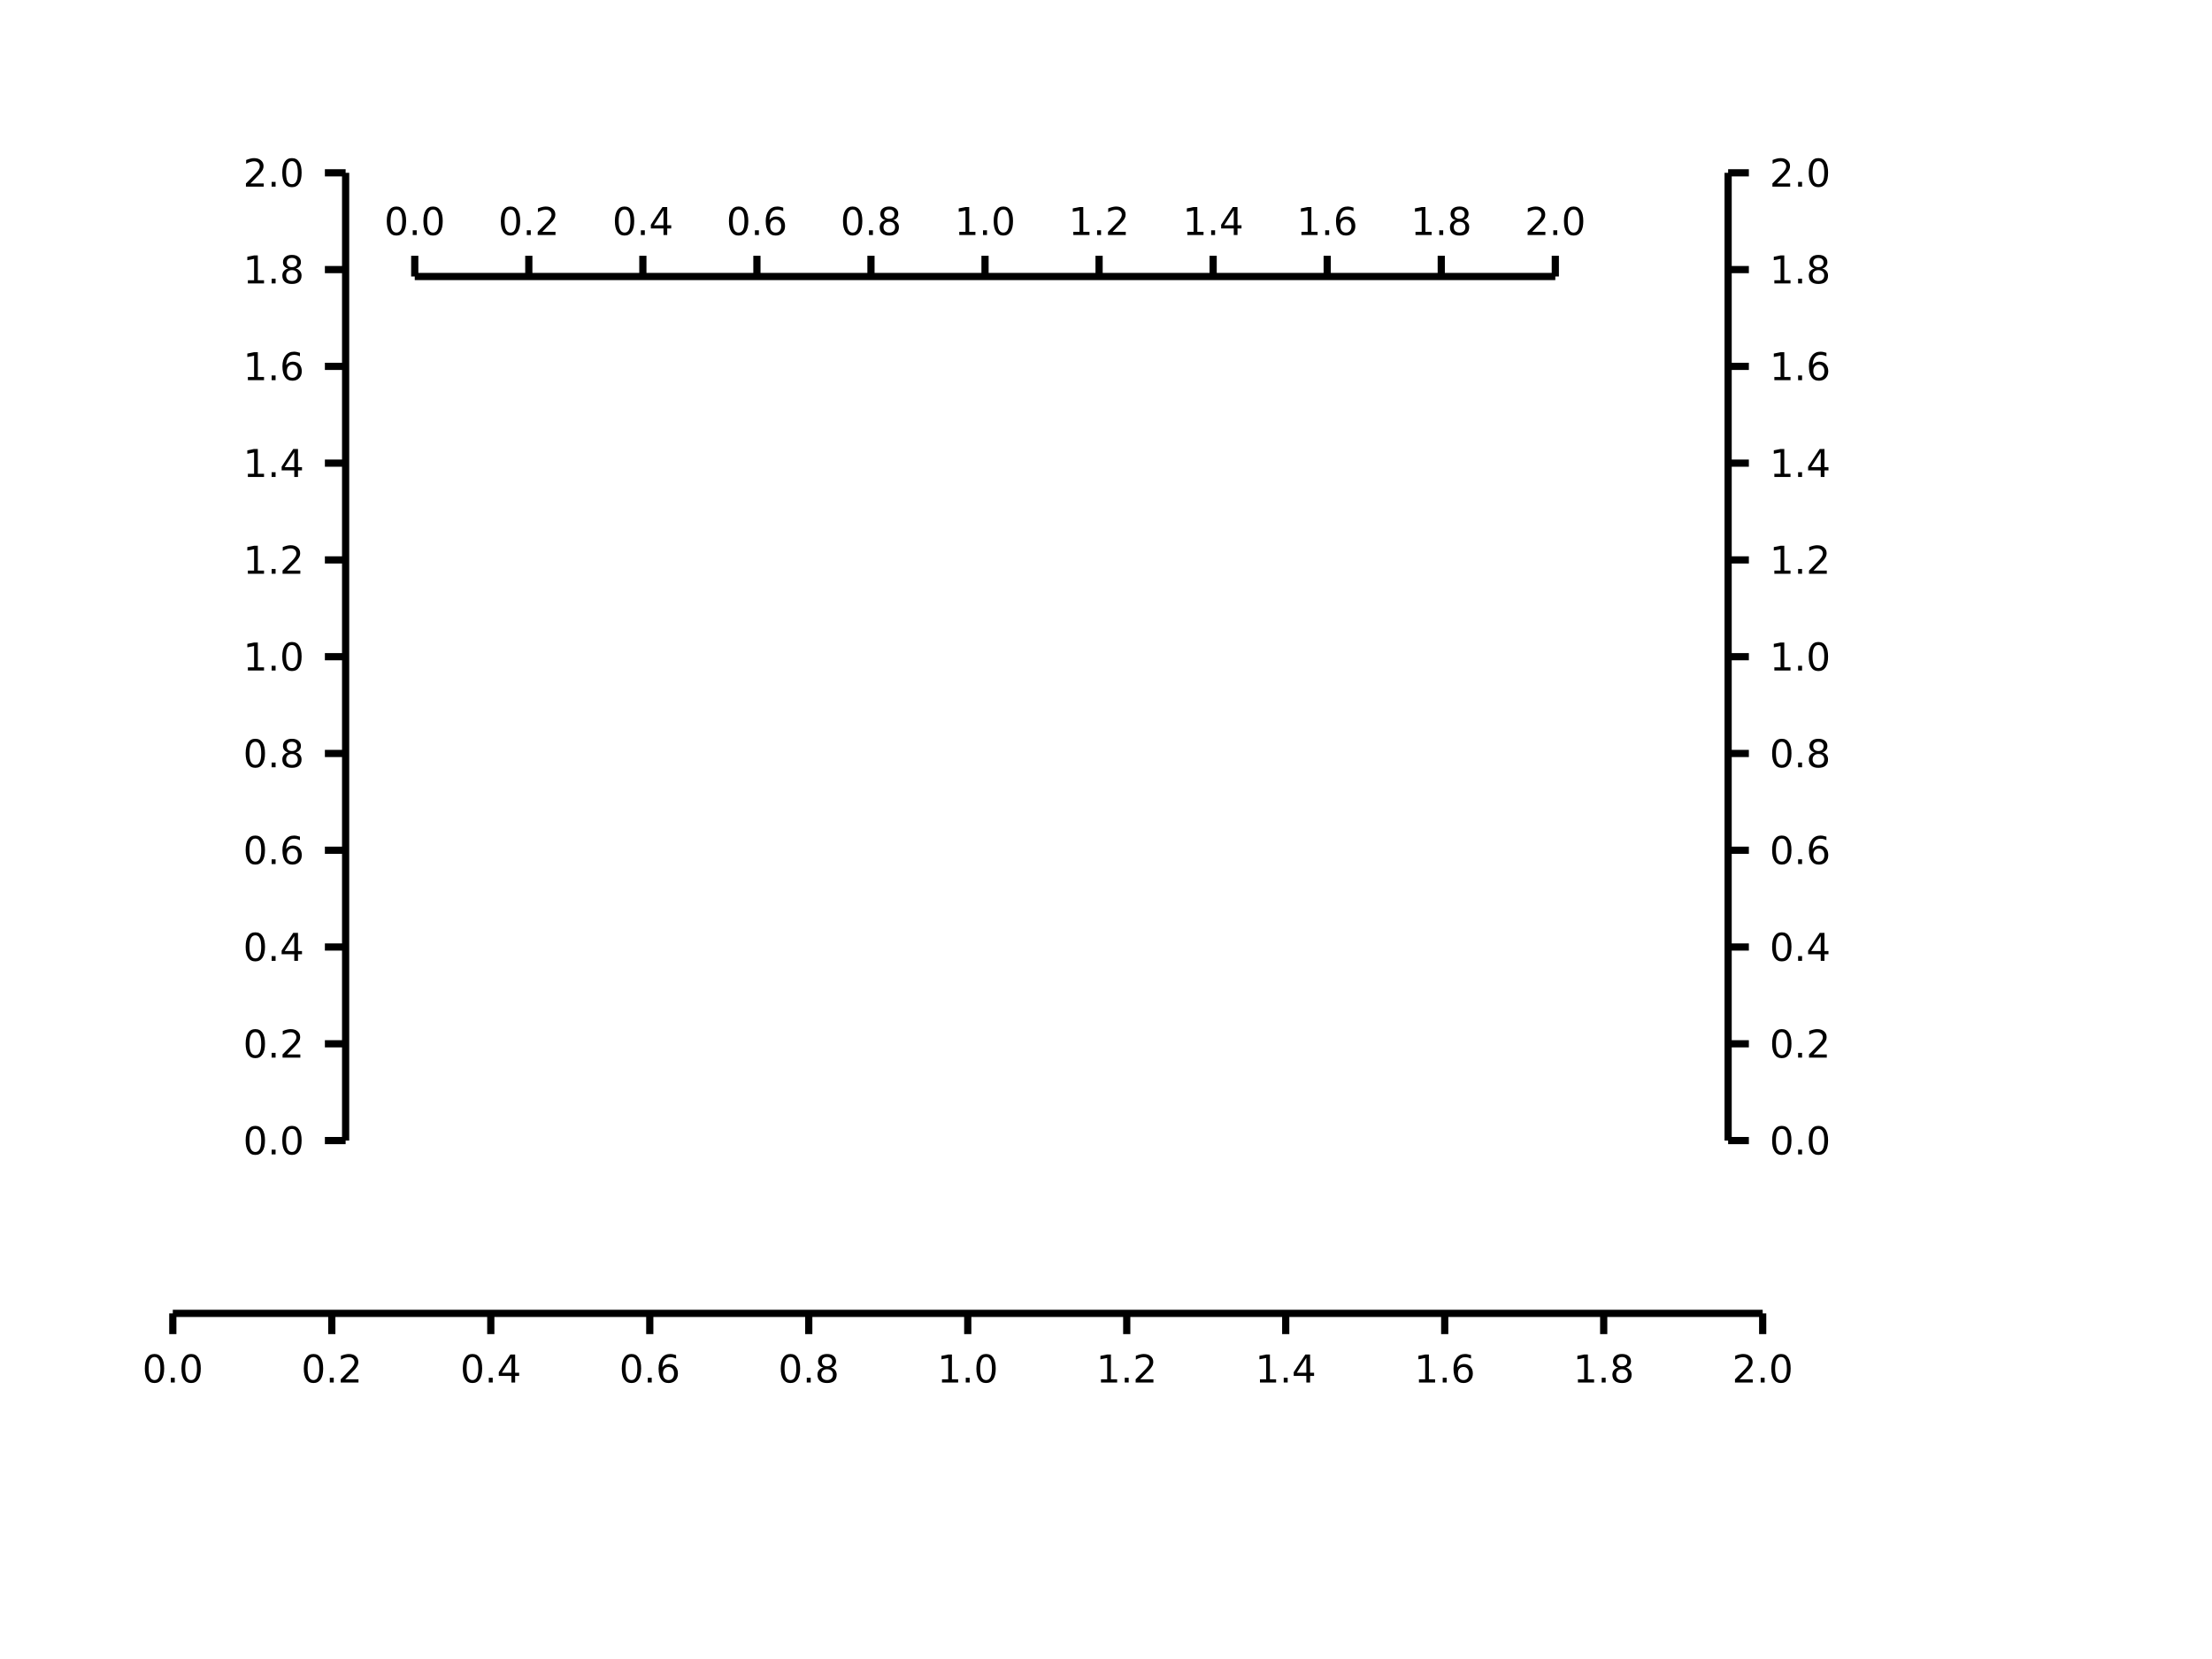
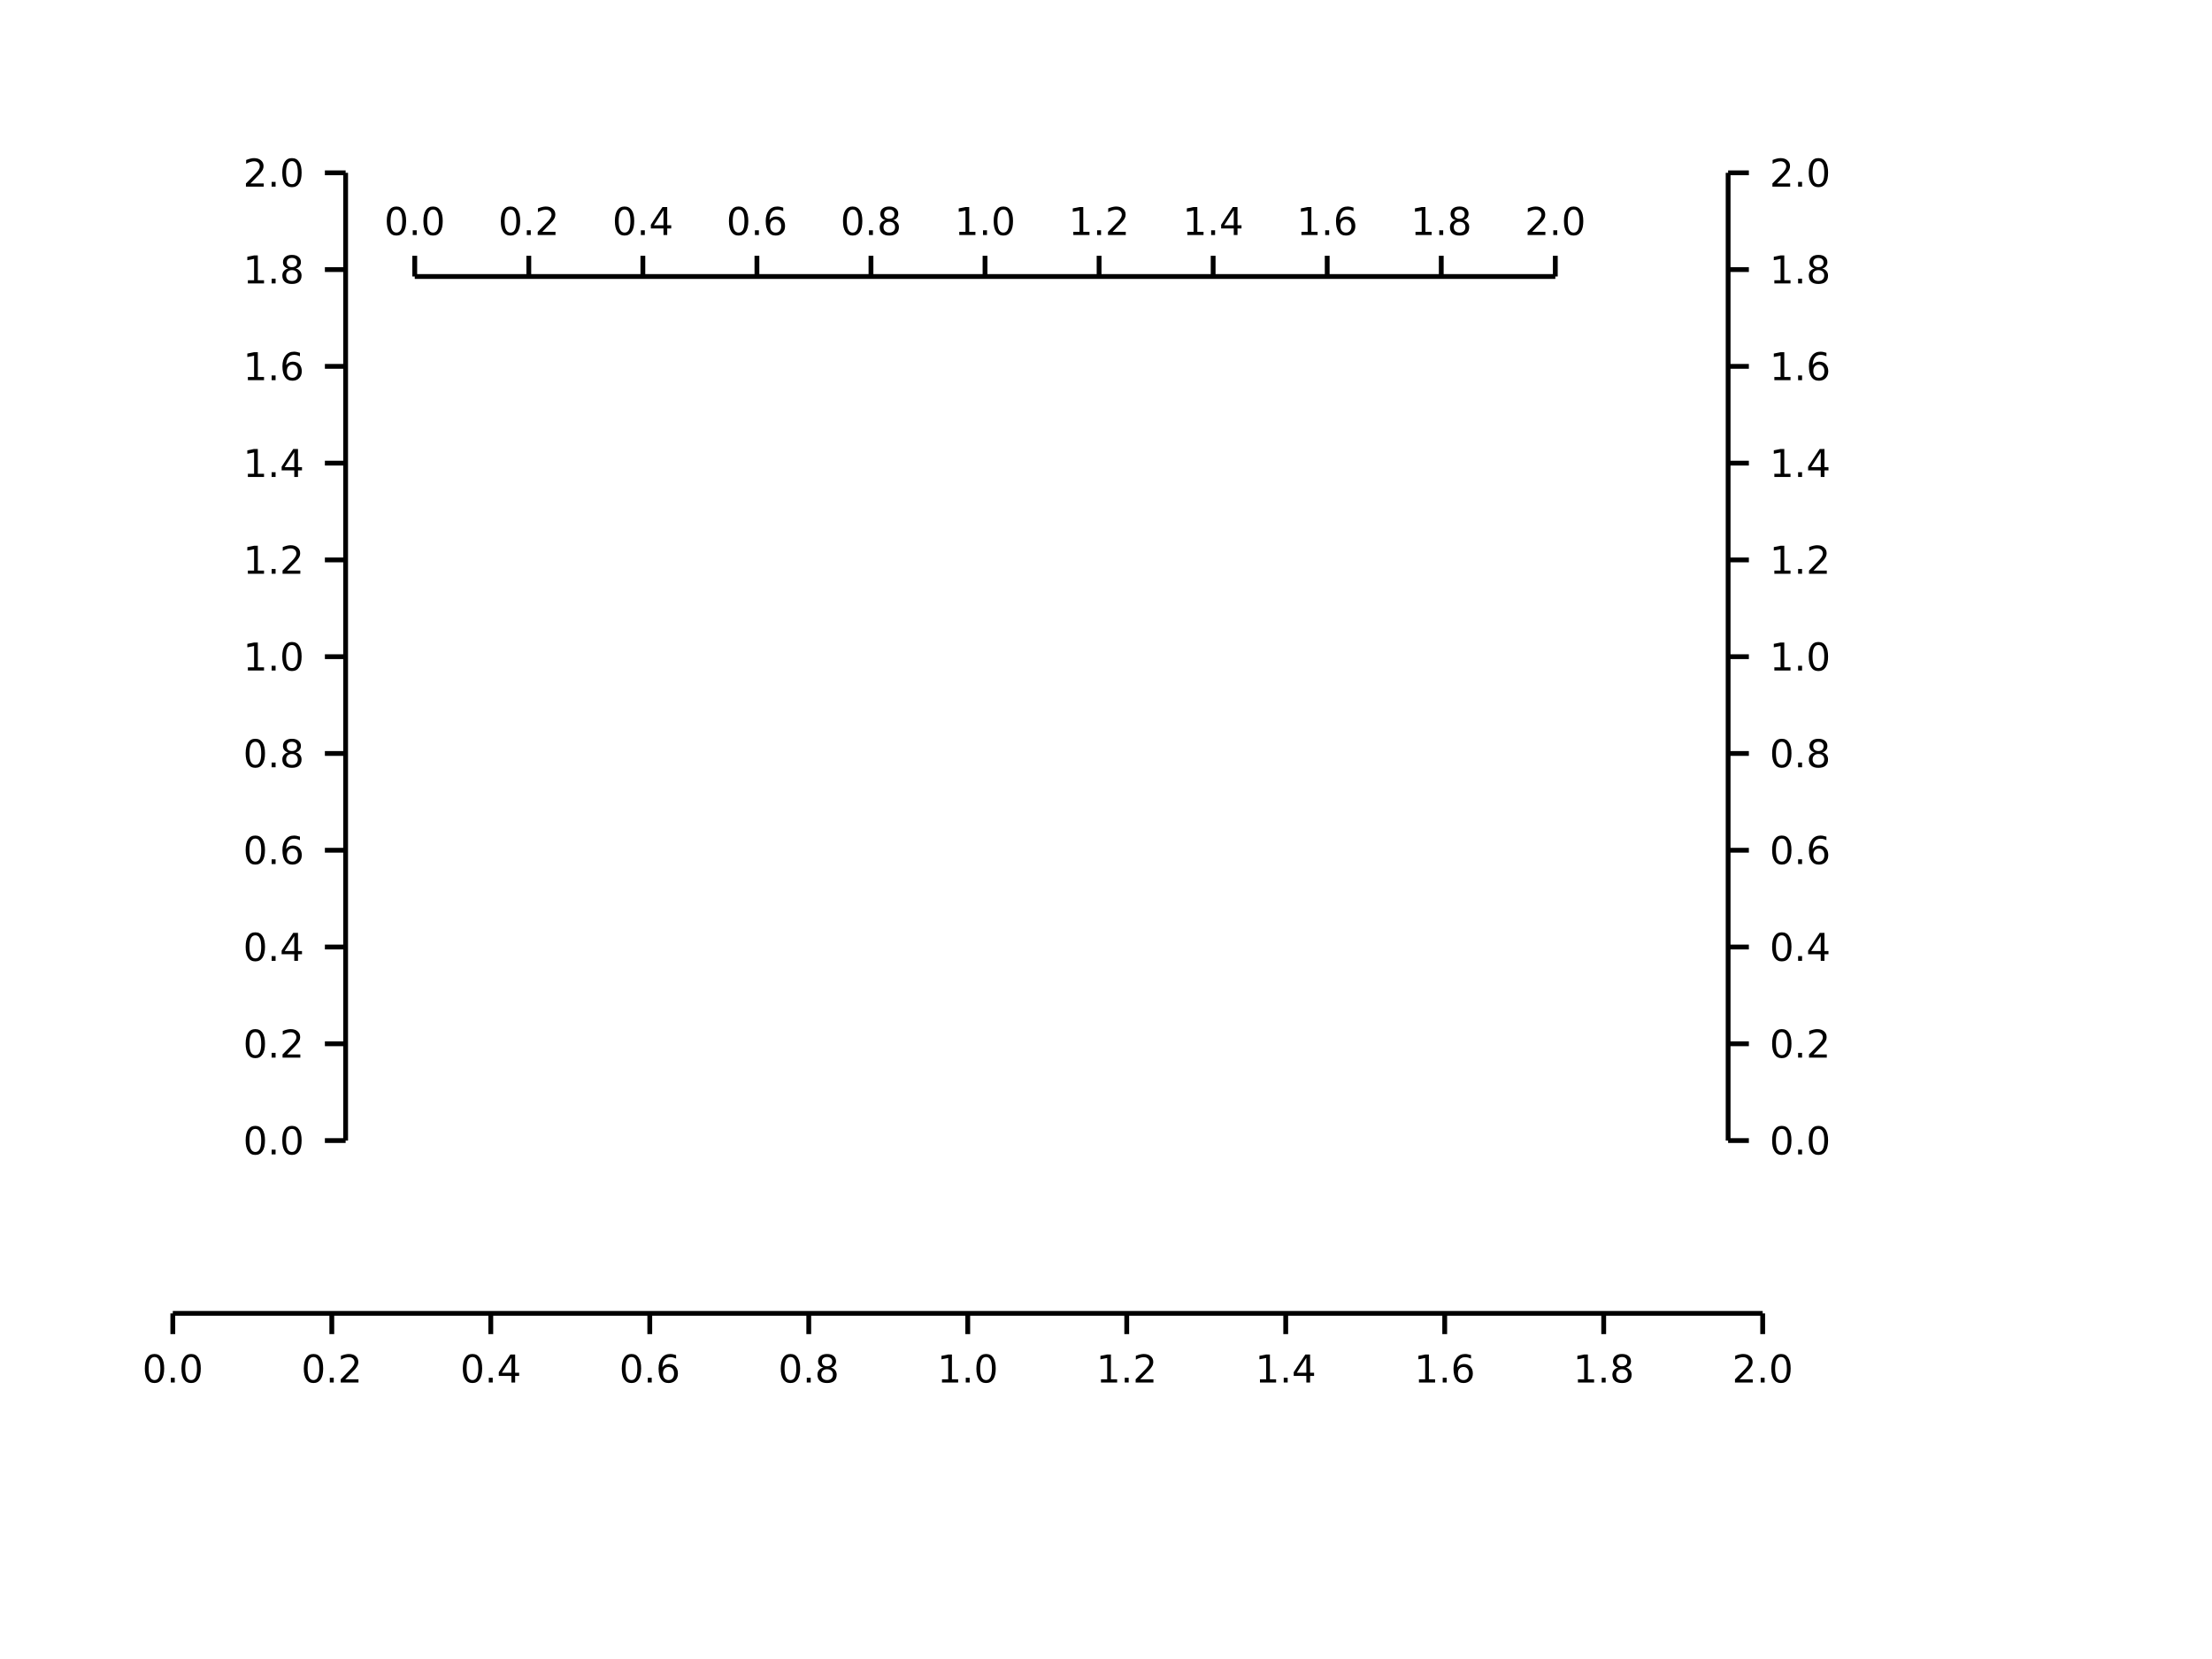
<svg xmlns="http://www.w3.org/2000/svg" xmlns:xlink="http://www.w3.org/1999/xlink" width="640px" height="480px" viewBox="0 0 640 480" version="1.1">
  <defs>
    <g>
      <symbol overflow="visible" id="glyph0-0">
        <path style="stroke:none;" d="M 0.547 1.969 L 0.547 -7.828 L 6.109 -7.828 L 6.109 1.969 Z M 1.172 1.344 L 5.484 1.344 L 5.484 -7.203 L 1.172 -7.203 Z M 1.172 1.344 " />
      </symbol>
      <symbol overflow="visible" id="glyph0-1">
        <path style="stroke:none;" d="M 3.531 -7.375 C 2.969 -7.375 2.539 -7.098 2.25 -6.547 C 1.969 -5.992 1.828 -5.16 1.828 -4.047 C 1.828 -2.93 1.969 -2.094 2.25 -1.531 C 2.539 -0.977 2.969 -0.703 3.531 -0.703 C 4.102 -0.703 4.531 -0.977 4.812 -1.531 C 5.094 -2.094 5.234 -2.93 5.234 -4.047 C 5.234 -5.16 5.094 -5.992 4.812 -6.547 C 4.531 -7.098 4.102 -7.375 3.531 -7.375 Z M 3.531 -8.25 C 4.438 -8.25 5.129 -7.891 5.609 -7.172 C 6.086 -6.453 6.328 -5.41 6.328 -4.047 C 6.328 -2.68 6.086 -1.641 5.609 -0.922 C 5.129 -0.203 4.438 0.156 3.531 0.156 C 2.625 0.156 1.93 -0.203 1.453 -0.922 C 0.973 -1.641 0.734 -2.68 0.734 -4.047 C 0.734 -5.41 0.973 -6.453 1.453 -7.172 C 1.93 -7.891 2.625 -8.25 3.531 -8.25 Z M 3.531 -8.25 " />
      </symbol>
      <symbol overflow="visible" id="glyph0-2">
        <path style="stroke:none;" d="M 1.188 -1.375 L 2.328 -1.375 L 2.328 0 L 1.188 0 Z M 1.188 -1.375 " />
      </symbol>
      <symbol overflow="visible" id="glyph0-3">
        <path style="stroke:none;" d="M 2.125 -0.922 L 5.953 -0.922 L 5.953 0 L 0.812 0 L 0.812 -0.922 C 1.227 -1.348 1.797 -1.926 2.516 -2.656 C 3.234 -3.383 3.688 -3.852 3.875 -4.062 C 4.219 -4.457 4.457 -4.789 4.594 -5.062 C 4.738 -5.332 4.812 -5.598 4.812 -5.859 C 4.812 -6.297 4.66 -6.648 4.359 -6.922 C 4.055 -7.191 3.66 -7.328 3.172 -7.328 C 2.828 -7.328 2.461 -7.266 2.078 -7.141 C 1.703 -7.023 1.301 -6.848 0.875 -6.609 L 0.875 -7.703 C 1.312 -7.879 1.723 -8.016 2.109 -8.109 C 2.492 -8.203 2.844 -8.25 3.156 -8.25 C 4 -8.25 4.664 -8.035 5.156 -7.609 C 5.656 -7.191 5.906 -6.633 5.906 -5.938 C 5.906 -5.602 5.844 -5.285 5.719 -4.984 C 5.594 -4.691 5.367 -4.344 5.047 -3.938 C 4.953 -3.832 4.66 -3.523 4.172 -3.016 C 3.691 -2.516 3.008 -1.816 2.125 -0.922 Z M 2.125 -0.922 " />
      </symbol>
      <symbol overflow="visible" id="glyph0-4">
        <path style="stroke:none;" d="M 4.203 -7.141 L 1.438 -2.828 L 4.203 -2.828 Z M 3.906 -8.094 L 5.281 -8.094 L 5.281 -2.828 L 6.438 -2.828 L 6.438 -1.906 L 5.281 -1.906 L 5.281 0 L 4.203 0 L 4.203 -1.906 L 0.547 -1.906 L 0.547 -2.969 Z M 3.906 -8.094 " />
      </symbol>
      <symbol overflow="visible" id="glyph0-5">
        <path style="stroke:none;" d="M 3.672 -4.484 C 3.172 -4.484 2.773 -4.316 2.484 -3.984 C 2.203 -3.648 2.062 -3.188 2.062 -2.594 C 2.062 -2.008 2.203 -1.547 2.484 -1.203 C 2.773 -0.867 3.172 -0.703 3.672 -0.703 C 4.16 -0.703 4.547 -0.867 4.828 -1.203 C 5.117 -1.547 5.266 -2.008 5.266 -2.594 C 5.266 -3.188 5.117 -3.648 4.828 -3.984 C 4.547 -4.316 4.16 -4.484 3.672 -4.484 Z M 5.844 -7.922 L 5.844 -6.922 C 5.57 -7.047 5.297 -7.145 5.016 -7.219 C 4.734 -7.289 4.453 -7.328 4.172 -7.328 C 3.453 -7.328 2.898 -7.082 2.516 -6.594 C 2.141 -6.102 1.922 -5.363 1.859 -4.375 C 2.078 -4.688 2.348 -4.926 2.672 -5.094 C 2.992 -5.27 3.348 -5.359 3.734 -5.359 C 4.547 -5.359 5.188 -5.109 5.656 -4.609 C 6.133 -4.117 6.375 -3.445 6.375 -2.594 C 6.375 -1.758 6.125 -1.094 5.625 -0.594 C 5.133 -0.094 4.484 0.156 3.672 0.156 C 2.734 0.156 2.016 -0.203 1.516 -0.922 C 1.023 -1.641 0.781 -2.68 0.781 -4.047 C 0.781 -5.328 1.082 -6.348 1.688 -7.109 C 2.289 -7.867 3.109 -8.25 4.141 -8.25 C 4.41 -8.25 4.688 -8.219 4.969 -8.156 C 5.25 -8.102 5.539 -8.023 5.844 -7.922 Z M 5.844 -7.922 " />
      </symbol>
      <symbol overflow="visible" id="glyph0-6">
        <path style="stroke:none;" d="M 3.531 -3.844 C 3.008 -3.844 2.598 -3.703 2.297 -3.422 C 2.004 -3.148 1.859 -2.77 1.859 -2.281 C 1.859 -1.789 2.004 -1.406 2.297 -1.125 C 2.598 -0.844 3.008 -0.703 3.531 -0.703 C 4.051 -0.703 4.461 -0.844 4.766 -1.125 C 5.066 -1.406 5.219 -1.789 5.219 -2.281 C 5.219 -2.77 5.066 -3.148 4.766 -3.422 C 4.461 -3.703 4.051 -3.844 3.531 -3.844 Z M 2.438 -4.312 C 1.969 -4.426 1.598 -4.645 1.328 -4.969 C 1.066 -5.289 0.938 -5.68 0.938 -6.141 C 0.938 -6.785 1.164 -7.297 1.625 -7.672 C 2.094 -8.055 2.727 -8.25 3.531 -8.25 C 4.332 -8.25 4.961 -8.055 5.422 -7.672 C 5.891 -7.297 6.125 -6.785 6.125 -6.141 C 6.125 -5.68 5.988 -5.289 5.719 -4.969 C 5.457 -4.645 5.094 -4.426 4.625 -4.312 C 5.156 -4.188 5.566 -3.941 5.859 -3.578 C 6.16 -3.223 6.312 -2.789 6.312 -2.281 C 6.312 -1.488 6.07 -0.883 5.594 -0.469 C 5.113 -0.051 4.426 0.156 3.531 0.156 C 2.633 0.156 1.945 -0.051 1.469 -0.469 C 0.988 -0.883 0.75 -1.488 0.75 -2.281 C 0.75 -2.789 0.895 -3.223 1.188 -3.578 C 1.488 -3.941 1.906 -4.188 2.438 -4.312 Z M 2.031 -6.047 C 2.031 -5.617 2.16 -5.285 2.422 -5.047 C 2.691 -4.816 3.062 -4.703 3.531 -4.703 C 4 -4.703 4.363 -4.816 4.625 -5.047 C 4.895 -5.285 5.031 -5.617 5.031 -6.047 C 5.031 -6.461 4.895 -6.785 4.625 -7.016 C 4.363 -7.254 4 -7.375 3.531 -7.375 C 3.062 -7.375 2.691 -7.254 2.422 -7.016 C 2.16 -6.785 2.031 -6.461 2.031 -6.047 Z M 2.031 -6.047 " />
      </symbol>
      <symbol overflow="visible" id="glyph0-7">
        <path style="stroke:none;" d="M 1.375 -0.922 L 3.172 -0.922 L 3.172 -7.094 L 1.219 -6.703 L 1.219 -7.703 L 3.156 -8.094 L 4.25 -8.094 L 4.25 -0.922 L 6.047 -0.922 L 6.047 0 L 1.375 0 Z M 1.375 -0.922 " />
      </symbol>
    </g>
  </defs>
  <g id="surface0">
-     <path style="fill:none;stroke-width:2.083;stroke-linecap:butt;stroke-linejoin:miter;stroke:rgb(0%,0%,0%);stroke-opacity:1;stroke-miterlimit:10;" d="M 100 150 L 100 430 " transform="matrix(1,0,0,-1,0,480)" />
-     <path style="fill:none;stroke-width:2.083;stroke-linecap:butt;stroke-linejoin:miter;stroke:rgb(0%,0%,0%);stroke-opacity:1;stroke-miterlimit:10;" d="M 100 150 L 94 150 M 100 178 L 94 178 M 100 206 L 94 206 M 100 234 L 94 234 M 100 262 L 94 262 M 100 290 L 94 290 M 100 318 L 94 318 M 100 346 L 94 346 M 100 374 L 94 374 M 100 402 L 94 402 M 100 430 L 94 430 " transform="matrix(1,0,0,-1,0,480)" />
+     <path style="fill:none;stroke-width:1.389;stroke-linecap:butt;stroke-linejoin:miter;stroke:rgb(0%,0%,0%);stroke-opacity:1;stroke-miterlimit:10;" d="M 100 150 L 100 430 " transform="matrix(1,0,0,-1,0,480)" />
+     <path style="fill:none;stroke-width:1.389;stroke-linecap:butt;stroke-linejoin:miter;stroke:rgb(0%,0%,0%);stroke-opacity:1;stroke-miterlimit:10;" d="M 100 150 L 94 150 M 100 178 L 94 178 M 100 206 L 94 206 M 100 234 L 94 234 M 100 262 L 94 262 M 100 290 L 94 290 M 100 318 L 94 318 M 100 346 L 94 346 M 100 374 L 94 374 M 100 402 L 94 402 M 100 430 L 94 430 " transform="matrix(1,0,0,-1,0,480)" />
    <g style="fill:rgb(0%,0%,0%);fill-opacity:1;">
      <use xlink:href="#glyph0-1" x="70.344" y="334" />
      <use xlink:href="#glyph0-2" x="77.406" y="334" />
      <use xlink:href="#glyph0-1" x="80.938" y="334" />
    </g>
    <g style="fill:rgb(0%,0%,0%);fill-opacity:1;">
      <use xlink:href="#glyph0-1" x="70.344" y="306" />
      <use xlink:href="#glyph0-2" x="77.406" y="306" />
      <use xlink:href="#glyph0-3" x="80.938" y="306" />
    </g>
    <g style="fill:rgb(0%,0%,0%);fill-opacity:1;">
      <use xlink:href="#glyph0-1" x="70.344" y="278" />
      <use xlink:href="#glyph0-2" x="77.406" y="278" />
      <use xlink:href="#glyph0-4" x="80.938" y="278" />
    </g>
    <g style="fill:rgb(0%,0%,0%);fill-opacity:1;">
      <use xlink:href="#glyph0-1" x="70.344" y="250" />
      <use xlink:href="#glyph0-2" x="77.406" y="250" />
      <use xlink:href="#glyph0-5" x="80.938" y="250" />
    </g>
    <g style="fill:rgb(0%,0%,0%);fill-opacity:1;">
      <use xlink:href="#glyph0-1" x="70.344" y="222" />
      <use xlink:href="#glyph0-2" x="77.406" y="222" />
      <use xlink:href="#glyph0-6" x="80.938" y="222" />
    </g>
    <g style="fill:rgb(0%,0%,0%);fill-opacity:1;">
      <use xlink:href="#glyph0-7" x="70.344" y="194" />
      <use xlink:href="#glyph0-2" x="77.406" y="194" />
      <use xlink:href="#glyph0-1" x="80.938" y="194" />
    </g>
    <g style="fill:rgb(0%,0%,0%);fill-opacity:1;">
      <use xlink:href="#glyph0-7" x="70.344" y="166" />
      <use xlink:href="#glyph0-2" x="77.406" y="166" />
      <use xlink:href="#glyph0-3" x="80.938" y="166" />
    </g>
    <g style="fill:rgb(0%,0%,0%);fill-opacity:1;">
      <use xlink:href="#glyph0-7" x="70.344" y="138" />
      <use xlink:href="#glyph0-2" x="77.406" y="138" />
      <use xlink:href="#glyph0-4" x="80.938" y="138" />
    </g>
    <g style="fill:rgb(0%,0%,0%);fill-opacity:1;">
      <use xlink:href="#glyph0-7" x="70.344" y="110" />
      <use xlink:href="#glyph0-2" x="77.406" y="110" />
      <use xlink:href="#glyph0-5" x="80.938" y="110" />
    </g>
    <g style="fill:rgb(0%,0%,0%);fill-opacity:1;">
      <use xlink:href="#glyph0-7" x="70.344" y="82" />
      <use xlink:href="#glyph0-2" x="77.406" y="82" />
      <use xlink:href="#glyph0-6" x="80.938" y="82" />
    </g>
    <g style="fill:rgb(0%,0%,0%);fill-opacity:1;">
      <use xlink:href="#glyph0-3" x="70.344" y="54" />
      <use xlink:href="#glyph0-2" x="77.406" y="54" />
      <use xlink:href="#glyph0-1" x="80.938" y="54" />
    </g>
-     <path style="fill:none;stroke-width:2.083;stroke-linecap:butt;stroke-linejoin:miter;stroke:rgb(0%,0%,0%);stroke-opacity:1;stroke-miterlimit:10;" d="M 500 150 L 500 430 " transform="matrix(1,0,0,-1,0,480)" />
-     <path style="fill:none;stroke-width:2.083;stroke-linecap:butt;stroke-linejoin:miter;stroke:rgb(0%,0%,0%);stroke-opacity:1;stroke-miterlimit:10;" d="M 500 150 L 506 150 M 500 178 L 506 178 M 500 206 L 506 206 M 500 234 L 506 234 M 500 262 L 506 262 M 500 290 L 506 290 M 500 318 L 506 318 M 500 346 L 506 346 M 500 374 L 506 374 M 500 402 L 506 402 M 500 430 L 506 430 " transform="matrix(1,0,0,-1,0,480)" />
+     <path style="fill:none;stroke-width:1.389;stroke-linecap:butt;stroke-linejoin:miter;stroke:rgb(0%,0%,0%);stroke-opacity:1;stroke-miterlimit:10;" d="M 500 150 L 500 430 " transform="matrix(1,0,0,-1,0,480)" />
+     <path style="fill:none;stroke-width:1.389;stroke-linecap:butt;stroke-linejoin:miter;stroke:rgb(0%,0%,0%);stroke-opacity:1;stroke-miterlimit:10;" d="M 500 150 L 506 150 M 500 178 L 506 178 M 500 206 L 506 206 M 500 234 L 506 234 M 500 262 L 506 262 M 500 290 L 506 290 M 500 318 L 506 318 M 500 346 L 506 346 M 500 374 L 506 374 M 500 402 L 506 402 M 500 430 L 506 430 " transform="matrix(1,0,0,-1,0,480)" />
    <g style="fill:rgb(0%,0%,0%);fill-opacity:1;">
      <use xlink:href="#glyph0-1" x="512" y="334" />
      <use xlink:href="#glyph0-2" x="519.062" y="334" />
      <use xlink:href="#glyph0-1" x="522.594" y="334" />
    </g>
    <g style="fill:rgb(0%,0%,0%);fill-opacity:1;">
      <use xlink:href="#glyph0-1" x="512" y="306" />
      <use xlink:href="#glyph0-2" x="519.062" y="306" />
      <use xlink:href="#glyph0-3" x="522.594" y="306" />
    </g>
    <g style="fill:rgb(0%,0%,0%);fill-opacity:1;">
      <use xlink:href="#glyph0-1" x="512" y="278" />
      <use xlink:href="#glyph0-2" x="519.062" y="278" />
      <use xlink:href="#glyph0-4" x="522.594" y="278" />
    </g>
    <g style="fill:rgb(0%,0%,0%);fill-opacity:1;">
      <use xlink:href="#glyph0-1" x="512" y="250" />
      <use xlink:href="#glyph0-2" x="519.062" y="250" />
      <use xlink:href="#glyph0-5" x="522.594" y="250" />
    </g>
    <g style="fill:rgb(0%,0%,0%);fill-opacity:1;">
      <use xlink:href="#glyph0-1" x="512" y="222" />
      <use xlink:href="#glyph0-2" x="519.062" y="222" />
      <use xlink:href="#glyph0-6" x="522.594" y="222" />
    </g>
    <g style="fill:rgb(0%,0%,0%);fill-opacity:1;">
      <use xlink:href="#glyph0-7" x="512" y="194" />
      <use xlink:href="#glyph0-2" x="519.062" y="194" />
      <use xlink:href="#glyph0-1" x="522.594" y="194" />
    </g>
    <g style="fill:rgb(0%,0%,0%);fill-opacity:1;">
      <use xlink:href="#glyph0-7" x="512" y="166" />
      <use xlink:href="#glyph0-2" x="519.062" y="166" />
      <use xlink:href="#glyph0-3" x="522.594" y="166" />
    </g>
    <g style="fill:rgb(0%,0%,0%);fill-opacity:1;">
      <use xlink:href="#glyph0-7" x="512" y="138" />
      <use xlink:href="#glyph0-2" x="519.062" y="138" />
      <use xlink:href="#glyph0-4" x="522.594" y="138" />
    </g>
    <g style="fill:rgb(0%,0%,0%);fill-opacity:1;">
      <use xlink:href="#glyph0-7" x="512" y="110" />
      <use xlink:href="#glyph0-2" x="519.062" y="110" />
      <use xlink:href="#glyph0-5" x="522.594" y="110" />
    </g>
    <g style="fill:rgb(0%,0%,0%);fill-opacity:1;">
      <use xlink:href="#glyph0-7" x="512" y="82" />
      <use xlink:href="#glyph0-2" x="519.062" y="82" />
      <use xlink:href="#glyph0-6" x="522.594" y="82" />
    </g>
    <g style="fill:rgb(0%,0%,0%);fill-opacity:1;">
      <use xlink:href="#glyph0-3" x="512" y="54" />
      <use xlink:href="#glyph0-2" x="519.062" y="54" />
      <use xlink:href="#glyph0-1" x="522.594" y="54" />
    </g>
-     <path style="fill:none;stroke-width:2.083;stroke-linecap:butt;stroke-linejoin:miter;stroke:rgb(0%,0%,0%);stroke-opacity:1;stroke-miterlimit:10;" d="M 120 400 L 450 400 " transform="matrix(1,0,0,-1,0,480)" />
-     <path style="fill:none;stroke-width:2.083;stroke-linecap:butt;stroke-linejoin:miter;stroke:rgb(0%,0%,0%);stroke-opacity:1;stroke-miterlimit:10;" d="M 120 400 L 120 406 M 153 400 L 153 406 M 186 400 L 186 406 M 219 400 L 219 406 M 252 400 L 252 406 M 285 400 L 285 406 M 318 400 L 318 406 M 351 400 L 351 406 M 384 400 L 384 406 M 417 400 L 417 406 M 450 400 L 450 406 " transform="matrix(1,0,0,-1,0,480)" />
+     <path style="fill:none;stroke-width:1.389;stroke-linecap:butt;stroke-linejoin:miter;stroke:rgb(0%,0%,0%);stroke-opacity:1;stroke-miterlimit:10;" d="M 120 400 L 450 400 " transform="matrix(1,0,0,-1,0,480)" />
+     <path style="fill:none;stroke-width:1.389;stroke-linecap:butt;stroke-linejoin:miter;stroke:rgb(0%,0%,0%);stroke-opacity:1;stroke-miterlimit:10;" d="M 120 400 L 120 406 M 153 400 L 153 406 M 186 400 L 186 406 M 219 400 L 219 406 M 252 400 L 252 406 M 285 400 L 285 406 M 318 400 L 318 406 M 351 400 L 351 406 M 384 400 L 384 406 M 417 400 L 417 406 M 450 400 L 450 406 " transform="matrix(1,0,0,-1,0,480)" />
    <g style="fill:rgb(0%,0%,0%);fill-opacity:1;">
      <use xlink:href="#glyph0-1" x="111.172" y="68" />
      <use xlink:href="#glyph0-2" x="118.234" y="68" />
      <use xlink:href="#glyph0-1" x="121.766" y="68" />
    </g>
    <g style="fill:rgb(0%,0%,0%);fill-opacity:1;">
      <use xlink:href="#glyph0-1" x="144.172" y="68" />
      <use xlink:href="#glyph0-2" x="151.234" y="68" />
      <use xlink:href="#glyph0-3" x="154.766" y="68" />
    </g>
    <g style="fill:rgb(0%,0%,0%);fill-opacity:1;">
      <use xlink:href="#glyph0-1" x="177.172" y="68" />
      <use xlink:href="#glyph0-2" x="184.234" y="68" />
      <use xlink:href="#glyph0-4" x="187.766" y="68" />
    </g>
    <g style="fill:rgb(0%,0%,0%);fill-opacity:1;">
      <use xlink:href="#glyph0-1" x="210.172" y="68" />
      <use xlink:href="#glyph0-2" x="217.234" y="68" />
      <use xlink:href="#glyph0-5" x="220.766" y="68" />
    </g>
    <g style="fill:rgb(0%,0%,0%);fill-opacity:1;">
      <use xlink:href="#glyph0-1" x="243.172" y="68" />
      <use xlink:href="#glyph0-2" x="250.234" y="68" />
      <use xlink:href="#glyph0-6" x="253.766" y="68" />
    </g>
    <g style="fill:rgb(0%,0%,0%);fill-opacity:1;">
      <use xlink:href="#glyph0-7" x="276.172" y="68" />
      <use xlink:href="#glyph0-2" x="283.234" y="68" />
      <use xlink:href="#glyph0-1" x="286.766" y="68" />
    </g>
    <g style="fill:rgb(0%,0%,0%);fill-opacity:1;">
      <use xlink:href="#glyph0-7" x="309.172" y="68" />
      <use xlink:href="#glyph0-2" x="316.234" y="68" />
      <use xlink:href="#glyph0-3" x="319.766" y="68" />
    </g>
    <g style="fill:rgb(0%,0%,0%);fill-opacity:1;">
      <use xlink:href="#glyph0-7" x="342.172" y="68" />
      <use xlink:href="#glyph0-2" x="349.234" y="68" />
      <use xlink:href="#glyph0-4" x="352.766" y="68" />
    </g>
    <g style="fill:rgb(0%,0%,0%);fill-opacity:1;">
      <use xlink:href="#glyph0-7" x="375.172" y="68" />
      <use xlink:href="#glyph0-2" x="382.234" y="68" />
      <use xlink:href="#glyph0-5" x="385.766" y="68" />
    </g>
    <g style="fill:rgb(0%,0%,0%);fill-opacity:1;">
      <use xlink:href="#glyph0-7" x="408.172" y="68" />
      <use xlink:href="#glyph0-2" x="415.234" y="68" />
      <use xlink:href="#glyph0-6" x="418.766" y="68" />
    </g>
    <g style="fill:rgb(0%,0%,0%);fill-opacity:1;">
      <use xlink:href="#glyph0-3" x="441.172" y="68" />
      <use xlink:href="#glyph0-2" x="448.234" y="68" />
      <use xlink:href="#glyph0-1" x="451.766" y="68" />
    </g>
-     <path style="fill:none;stroke-width:2.083;stroke-linecap:butt;stroke-linejoin:miter;stroke:rgb(0%,0%,0%);stroke-opacity:1;stroke-miterlimit:10;" d="M 50 100 L 510 100 " transform="matrix(1,0,0,-1,0,480)" />
-     <path style="fill:none;stroke-width:2.083;stroke-linecap:butt;stroke-linejoin:miter;stroke:rgb(0%,0%,0%);stroke-opacity:1;stroke-miterlimit:10;" d="M 50 100 L 50 94 M 96 100 L 96 94 M 142 100 L 142 94 M 188 100 L 188 94 M 234 100 L 234 94 M 280 100 L 280 94 M 326 100 L 326 94 M 372 100 L 372 94 M 418 100 L 418 94 M 464 100 L 464 94 M 510 100 L 510 94 " transform="matrix(1,0,0,-1,0,480)" />
+     <path style="fill:none;stroke-width:1.389;stroke-linecap:butt;stroke-linejoin:miter;stroke:rgb(0%,0%,0%);stroke-opacity:1;stroke-miterlimit:10;" d="M 50 100 L 510 100 " transform="matrix(1,0,0,-1,0,480)" />
+     <path style="fill:none;stroke-width:1.389;stroke-linecap:butt;stroke-linejoin:miter;stroke:rgb(0%,0%,0%);stroke-opacity:1;stroke-miterlimit:10;" d="M 50 100 L 50 94 M 96 100 L 96 94 M 142 100 L 142 94 M 188 100 L 188 94 M 234 100 L 234 94 M 280 100 L 280 94 M 326 100 L 326 94 M 372 100 L 372 94 M 418 100 L 418 94 M 464 100 L 464 94 M 510 100 L 510 94 " transform="matrix(1,0,0,-1,0,480)" />
    <g style="fill:rgb(0%,0%,0%);fill-opacity:1;">
      <use xlink:href="#glyph0-1" x="41.172" y="400" />
      <use xlink:href="#glyph0-2" x="48.234" y="400" />
      <use xlink:href="#glyph0-1" x="51.766" y="400" />
    </g>
    <g style="fill:rgb(0%,0%,0%);fill-opacity:1;">
      <use xlink:href="#glyph0-1" x="87.172" y="400" />
      <use xlink:href="#glyph0-2" x="94.234" y="400" />
      <use xlink:href="#glyph0-3" x="97.766" y="400" />
    </g>
    <g style="fill:rgb(0%,0%,0%);fill-opacity:1;">
      <use xlink:href="#glyph0-1" x="133.172" y="400" />
      <use xlink:href="#glyph0-2" x="140.234" y="400" />
      <use xlink:href="#glyph0-4" x="143.766" y="400" />
    </g>
    <g style="fill:rgb(0%,0%,0%);fill-opacity:1;">
      <use xlink:href="#glyph0-1" x="179.172" y="400" />
      <use xlink:href="#glyph0-2" x="186.234" y="400" />
      <use xlink:href="#glyph0-5" x="189.766" y="400" />
    </g>
    <g style="fill:rgb(0%,0%,0%);fill-opacity:1;">
      <use xlink:href="#glyph0-1" x="225.172" y="400" />
      <use xlink:href="#glyph0-2" x="232.234" y="400" />
      <use xlink:href="#glyph0-6" x="235.766" y="400" />
    </g>
    <g style="fill:rgb(0%,0%,0%);fill-opacity:1;">
      <use xlink:href="#glyph0-7" x="271.172" y="400" />
      <use xlink:href="#glyph0-2" x="278.234" y="400" />
      <use xlink:href="#glyph0-1" x="281.766" y="400" />
    </g>
    <g style="fill:rgb(0%,0%,0%);fill-opacity:1;">
      <use xlink:href="#glyph0-7" x="317.172" y="400" />
      <use xlink:href="#glyph0-2" x="324.234" y="400" />
      <use xlink:href="#glyph0-3" x="327.766" y="400" />
    </g>
    <g style="fill:rgb(0%,0%,0%);fill-opacity:1;">
      <use xlink:href="#glyph0-7" x="363.172" y="400" />
      <use xlink:href="#glyph0-2" x="370.234" y="400" />
      <use xlink:href="#glyph0-4" x="373.766" y="400" />
    </g>
    <g style="fill:rgb(0%,0%,0%);fill-opacity:1;">
      <use xlink:href="#glyph0-7" x="409.172" y="400" />
      <use xlink:href="#glyph0-2" x="416.234" y="400" />
      <use xlink:href="#glyph0-5" x="419.766" y="400" />
    </g>
    <g style="fill:rgb(0%,0%,0%);fill-opacity:1;">
      <use xlink:href="#glyph0-7" x="455.172" y="400" />
      <use xlink:href="#glyph0-2" x="462.234" y="400" />
      <use xlink:href="#glyph0-6" x="465.766" y="400" />
    </g>
    <g style="fill:rgb(0%,0%,0%);fill-opacity:1;">
      <use xlink:href="#glyph0-3" x="501.172" y="400" />
      <use xlink:href="#glyph0-2" x="508.234" y="400" />
      <use xlink:href="#glyph0-1" x="511.766" y="400" />
    </g>
  </g>
</svg>
